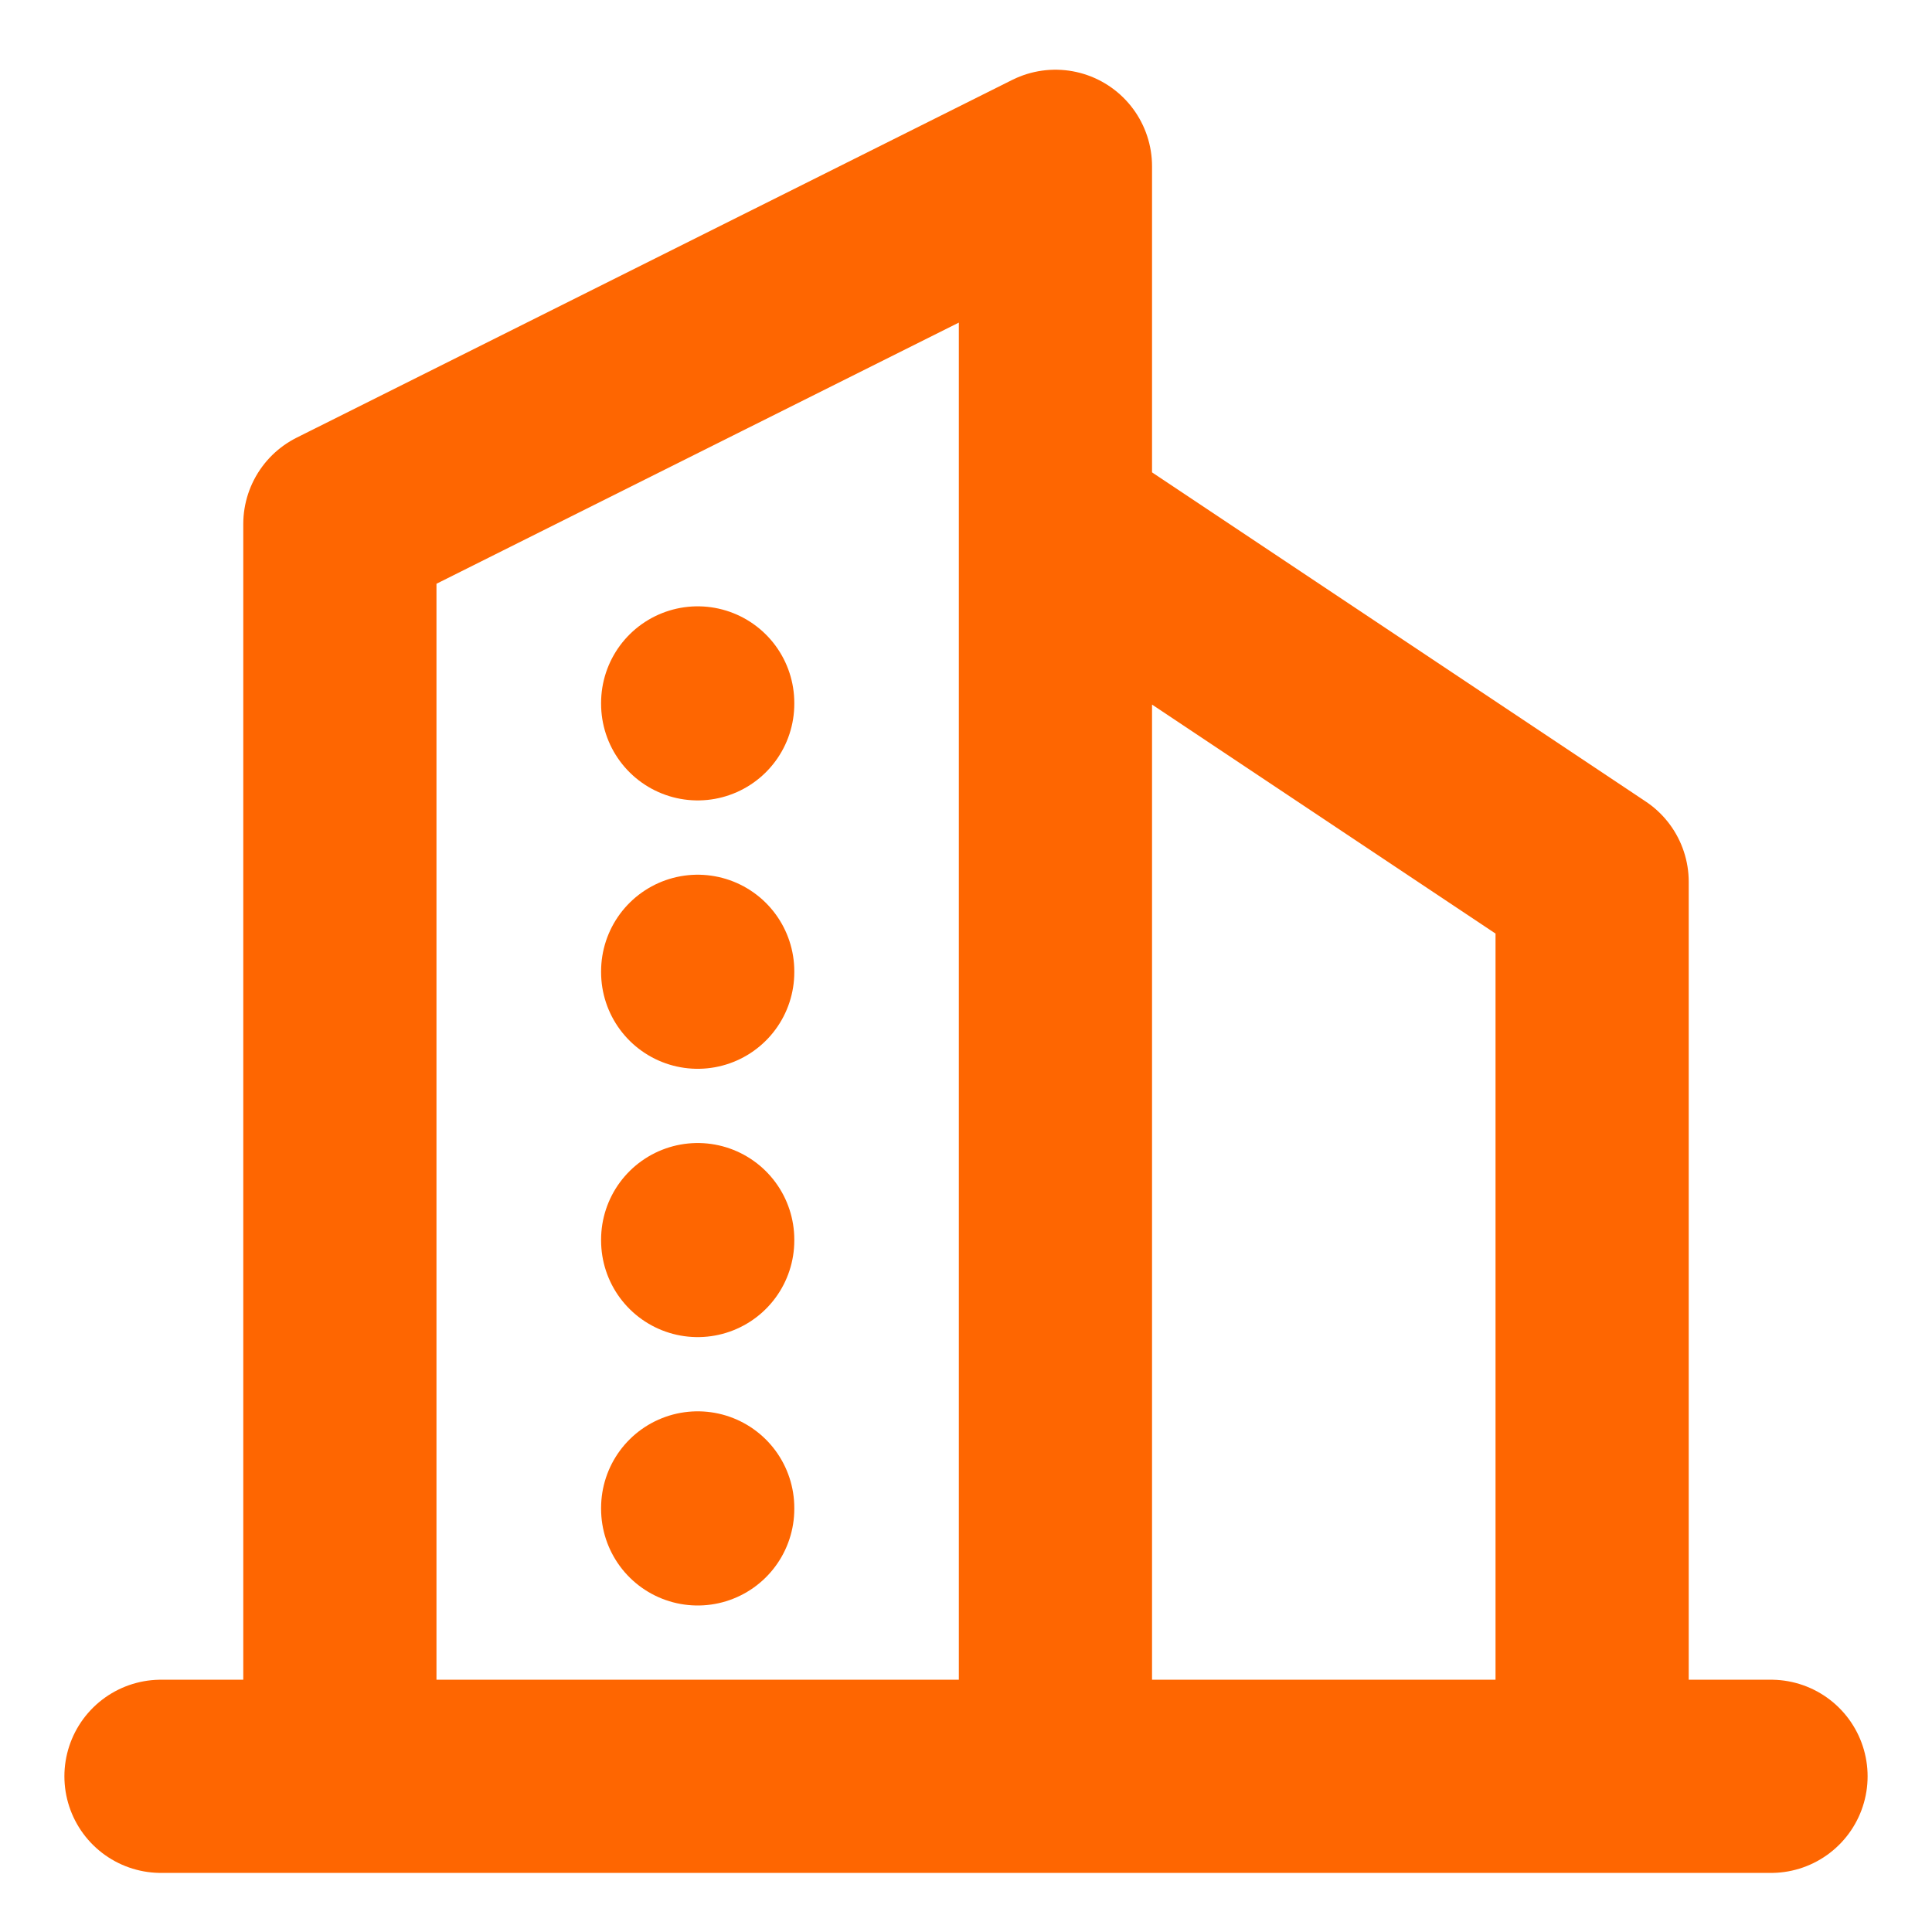
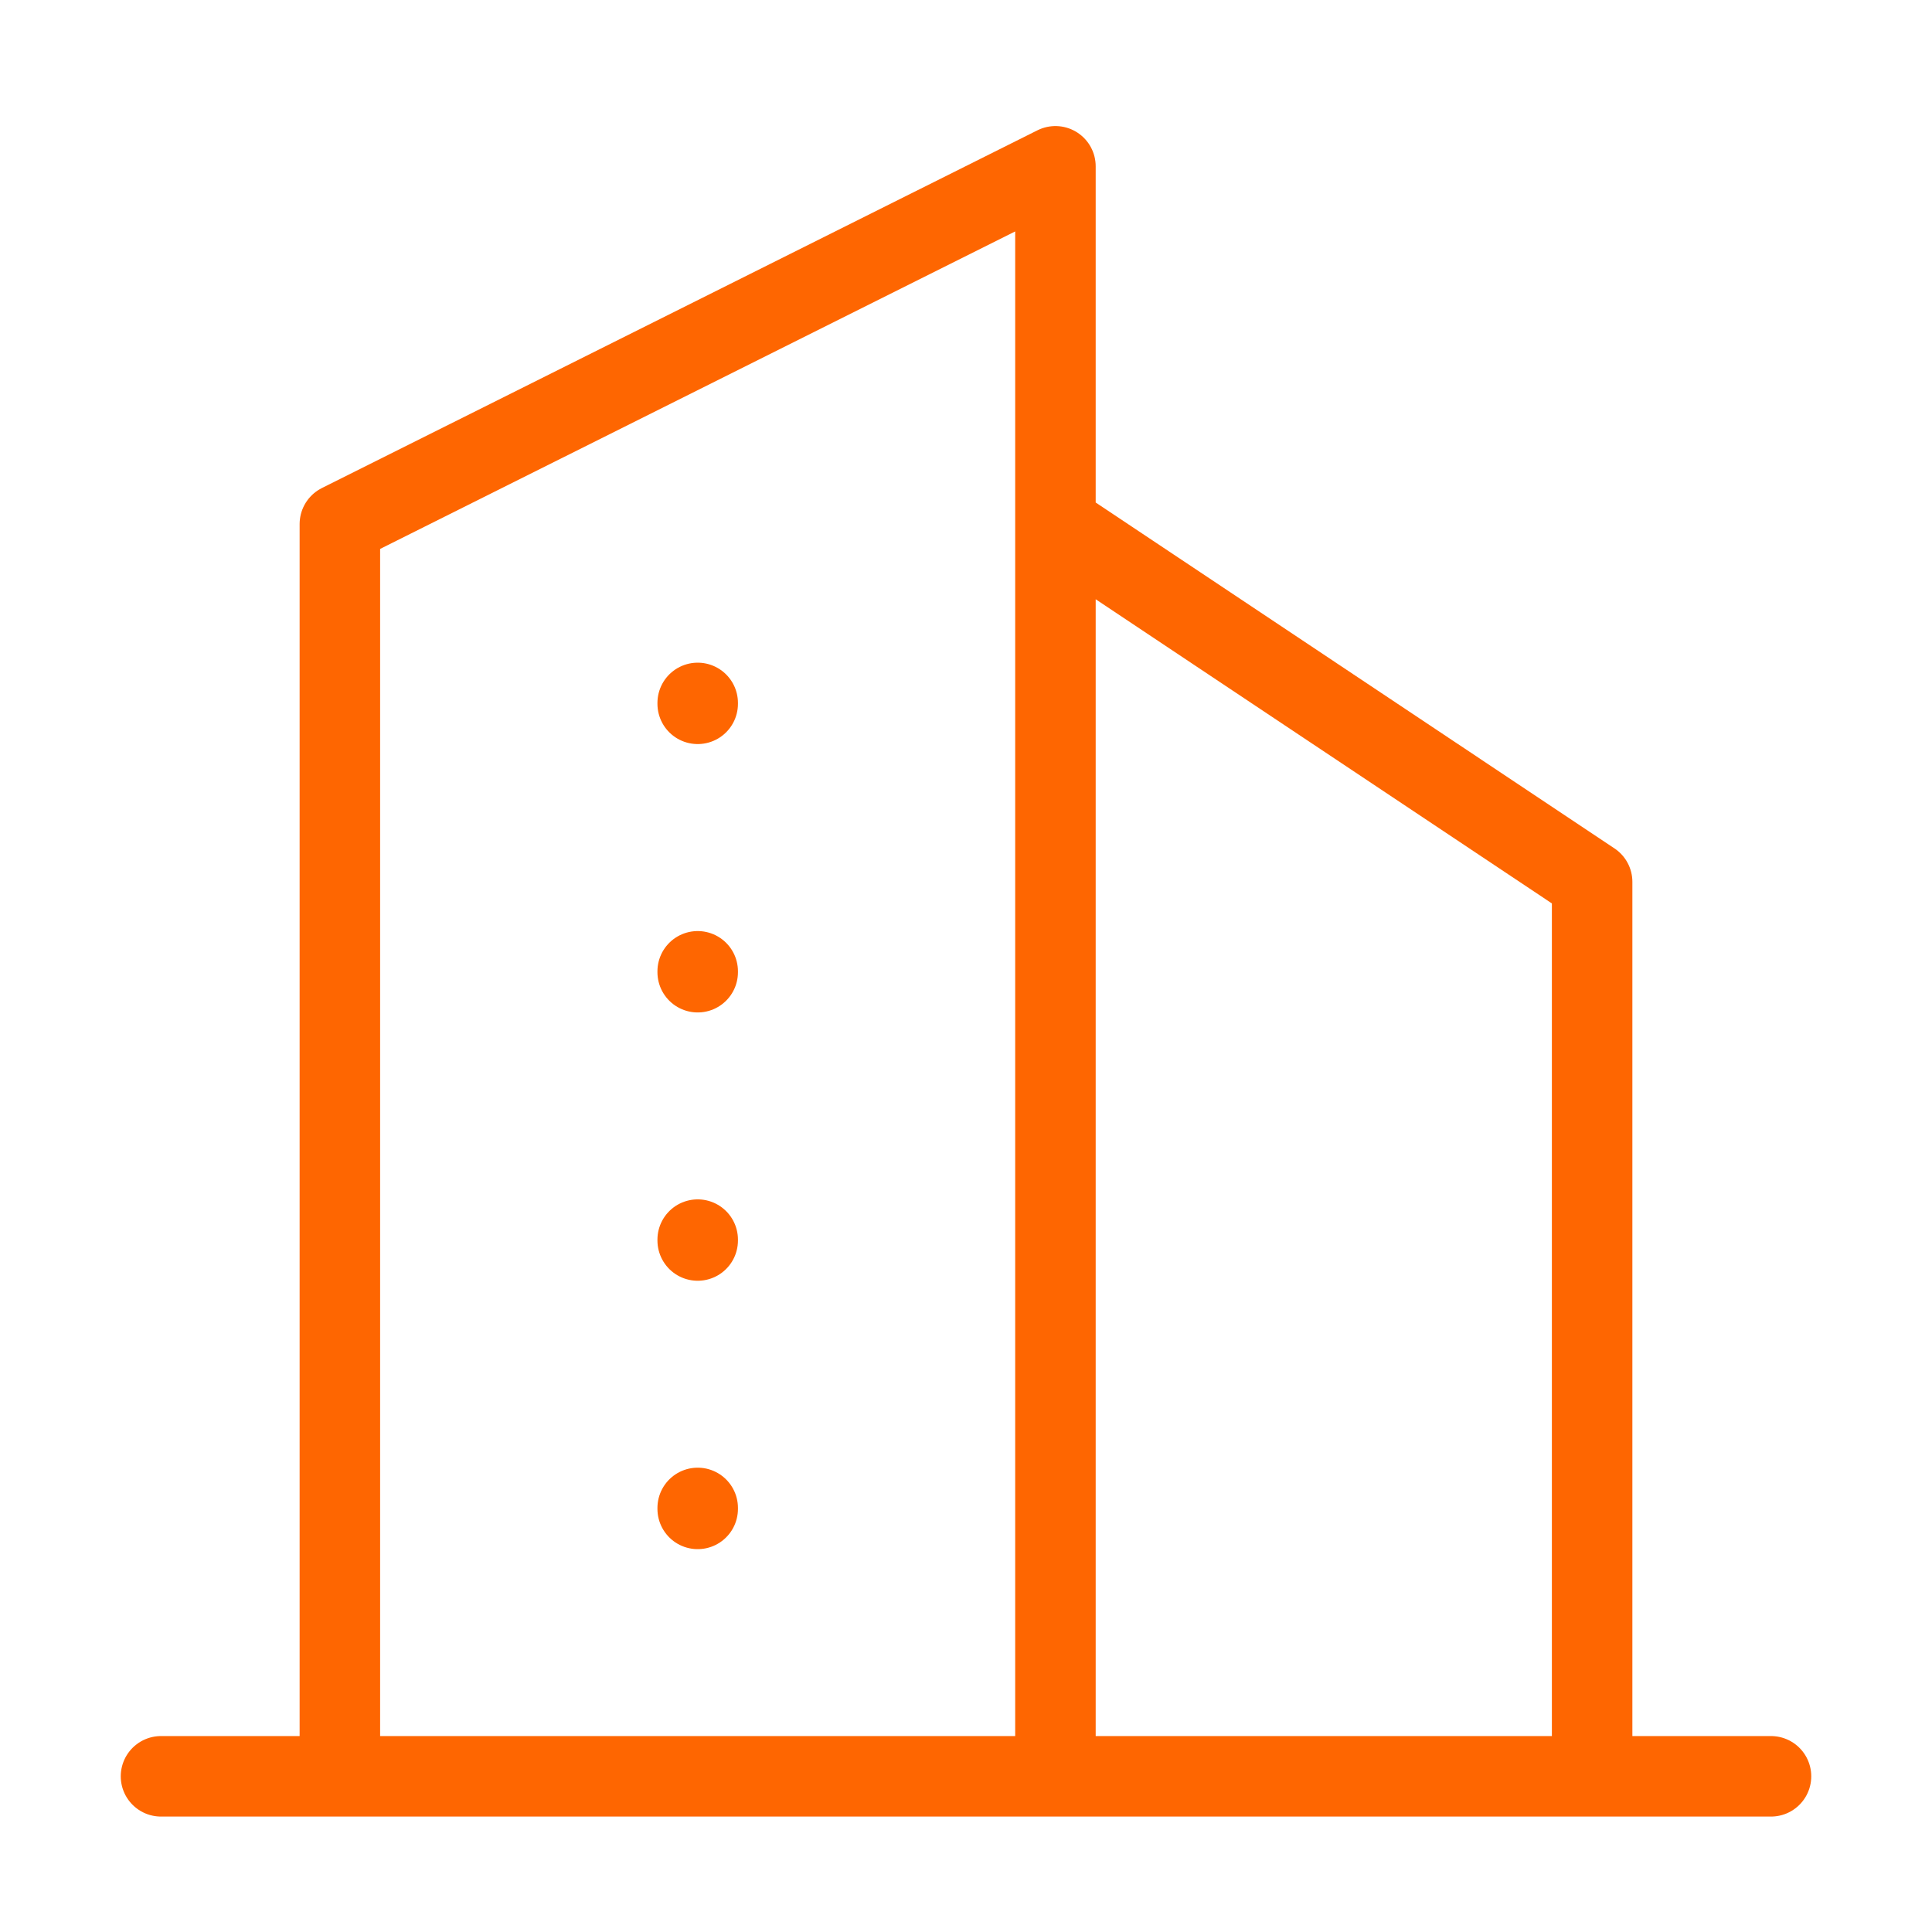
<svg xmlns="http://www.w3.org/2000/svg" width="24" height="24" viewBox="0 0 24 24" fill="none">
-   <path d="M2 22.066H22M4.222 22.066V6.51L13.111 2.066V22.066M19.778 22.066V10.955L13.111 6.51M8.667 8.732V8.743M8.667 12.066V12.077M8.667 15.399V15.41M8.667 18.732V18.744" stroke="#FE6601" stroke-width="2.4" stroke-linecap="round" stroke-linejoin="round" />
+   <path d="M2 22.066H22M4.222 22.066V6.51L13.111 2.066V22.066M19.778 22.066V10.955L13.111 6.51M8.667 8.732V8.743M8.667 12.066V12.077M8.667 15.399V15.41M8.667 18.732V18.744" stroke="#FE6601" strokeWidth="2.4" stroke-linecap="round" stroke-linejoin="round" />
</svg>
